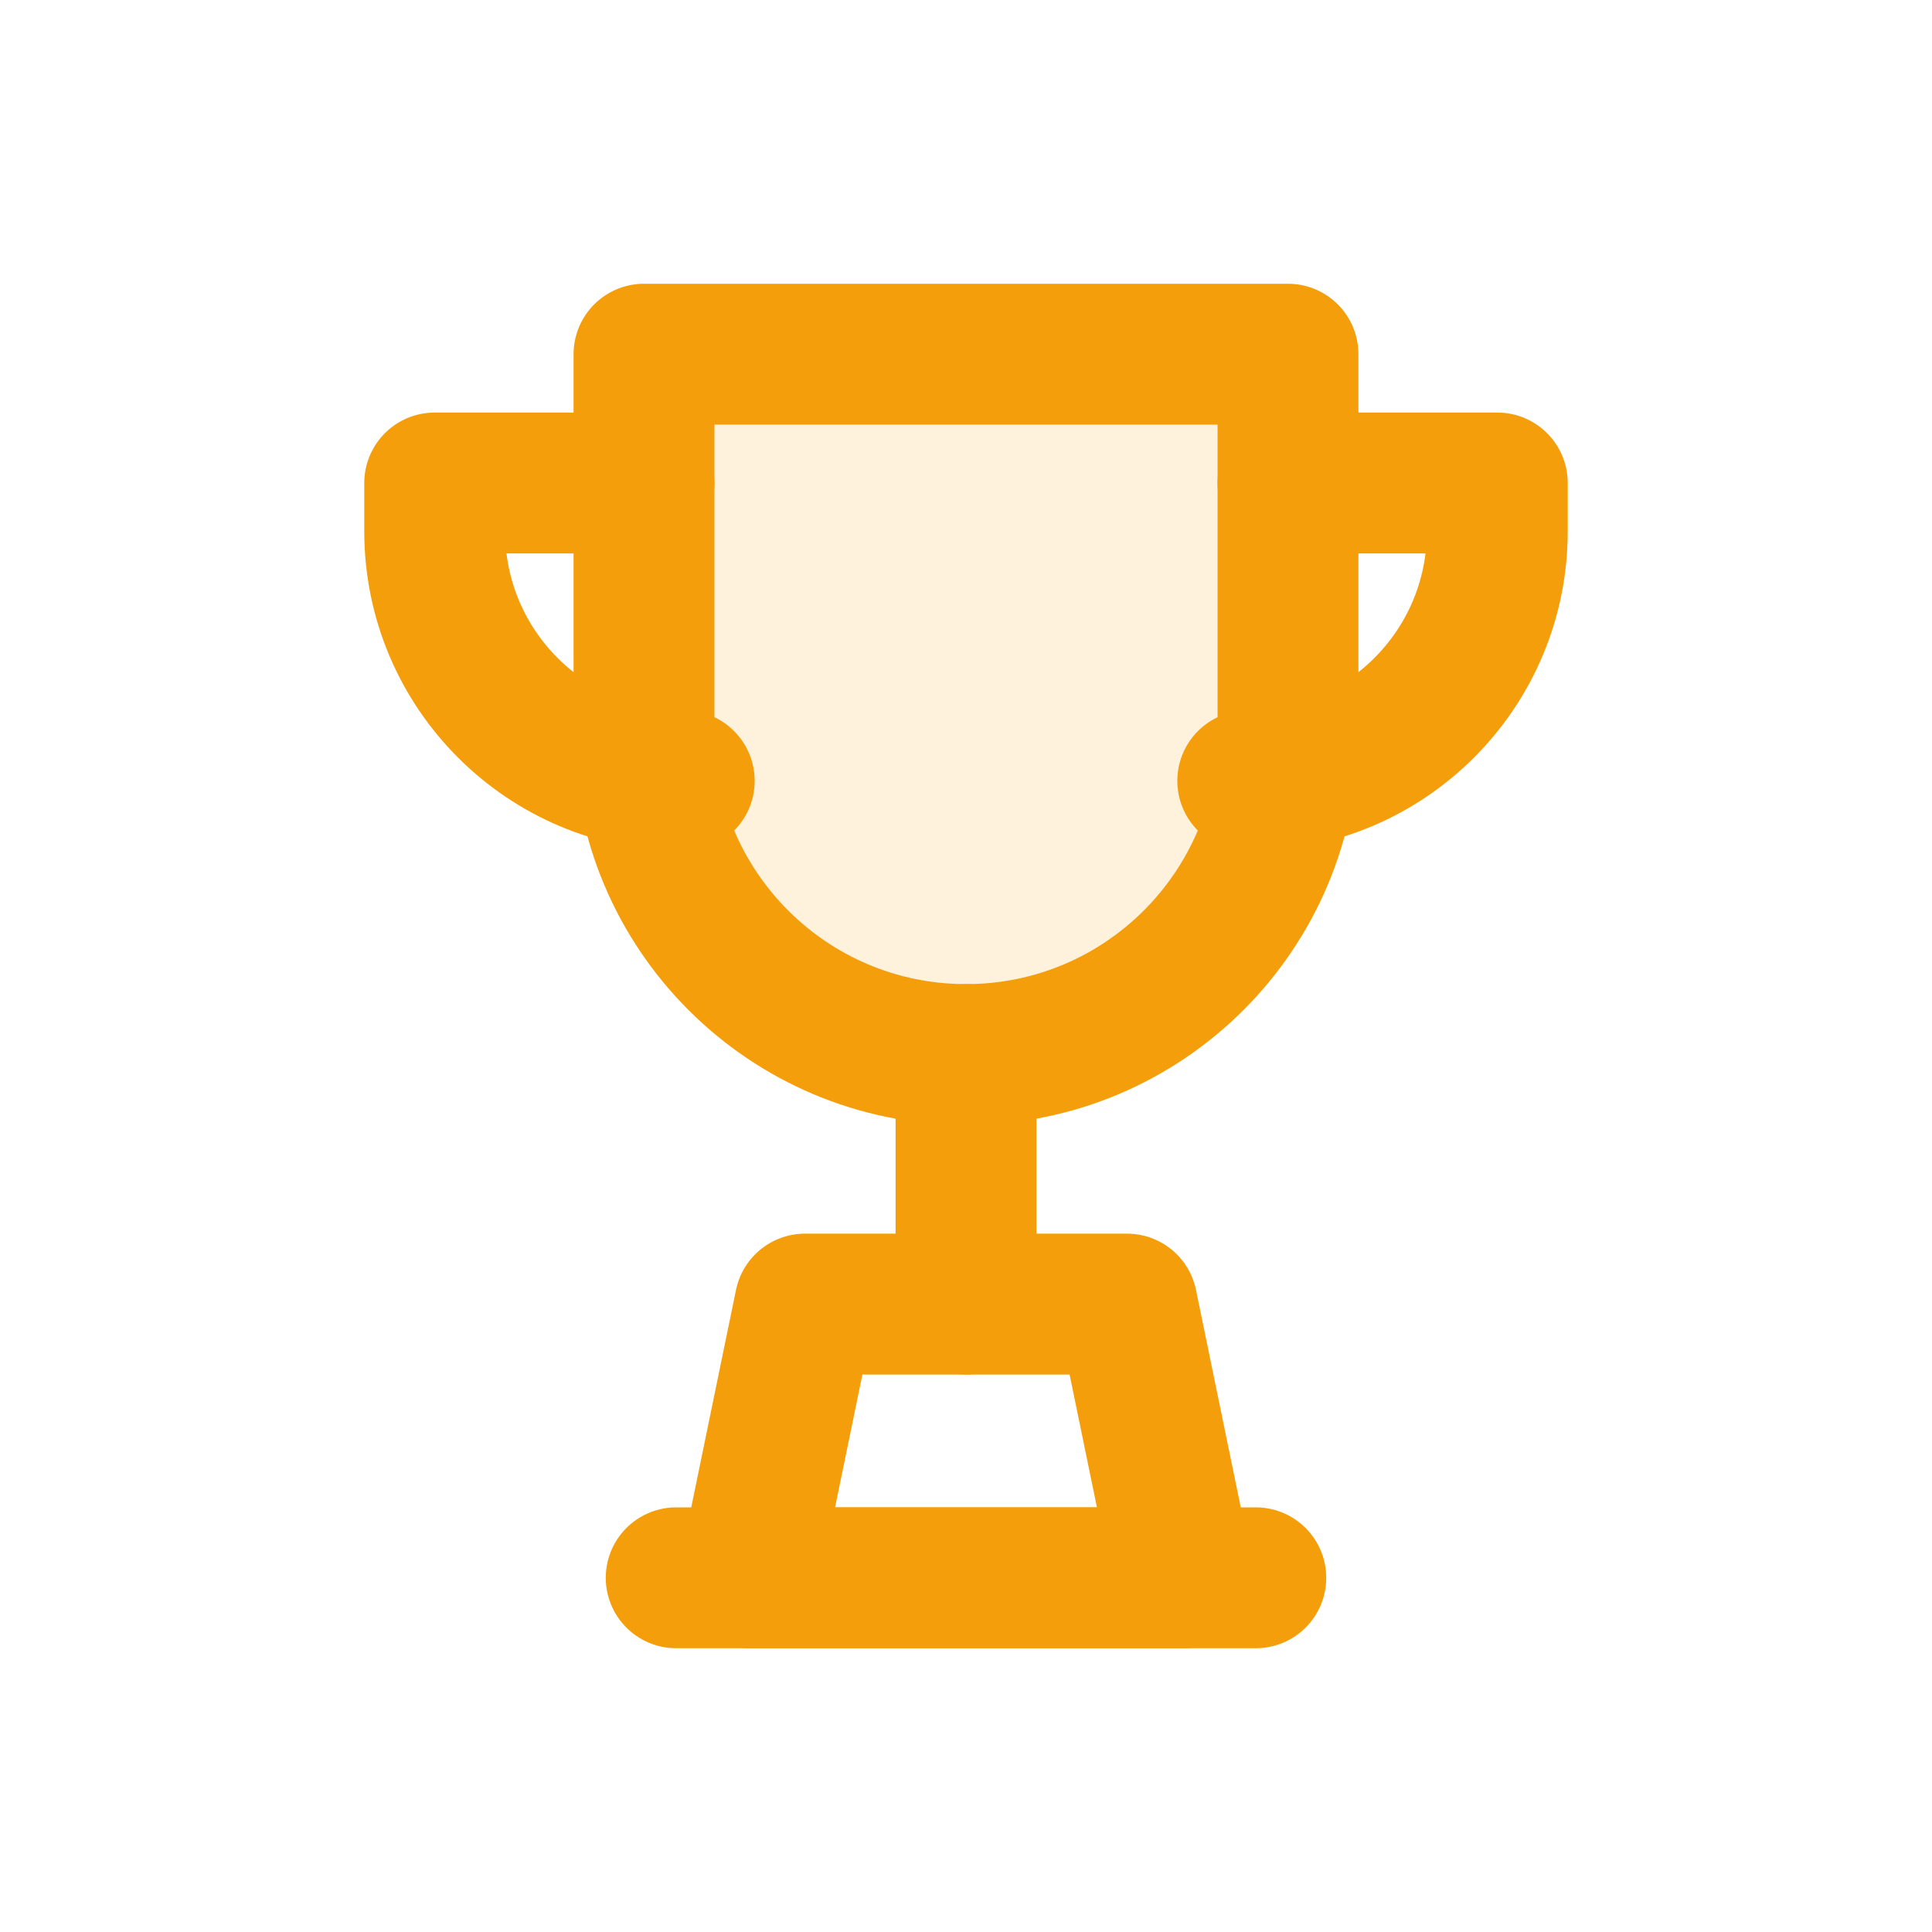
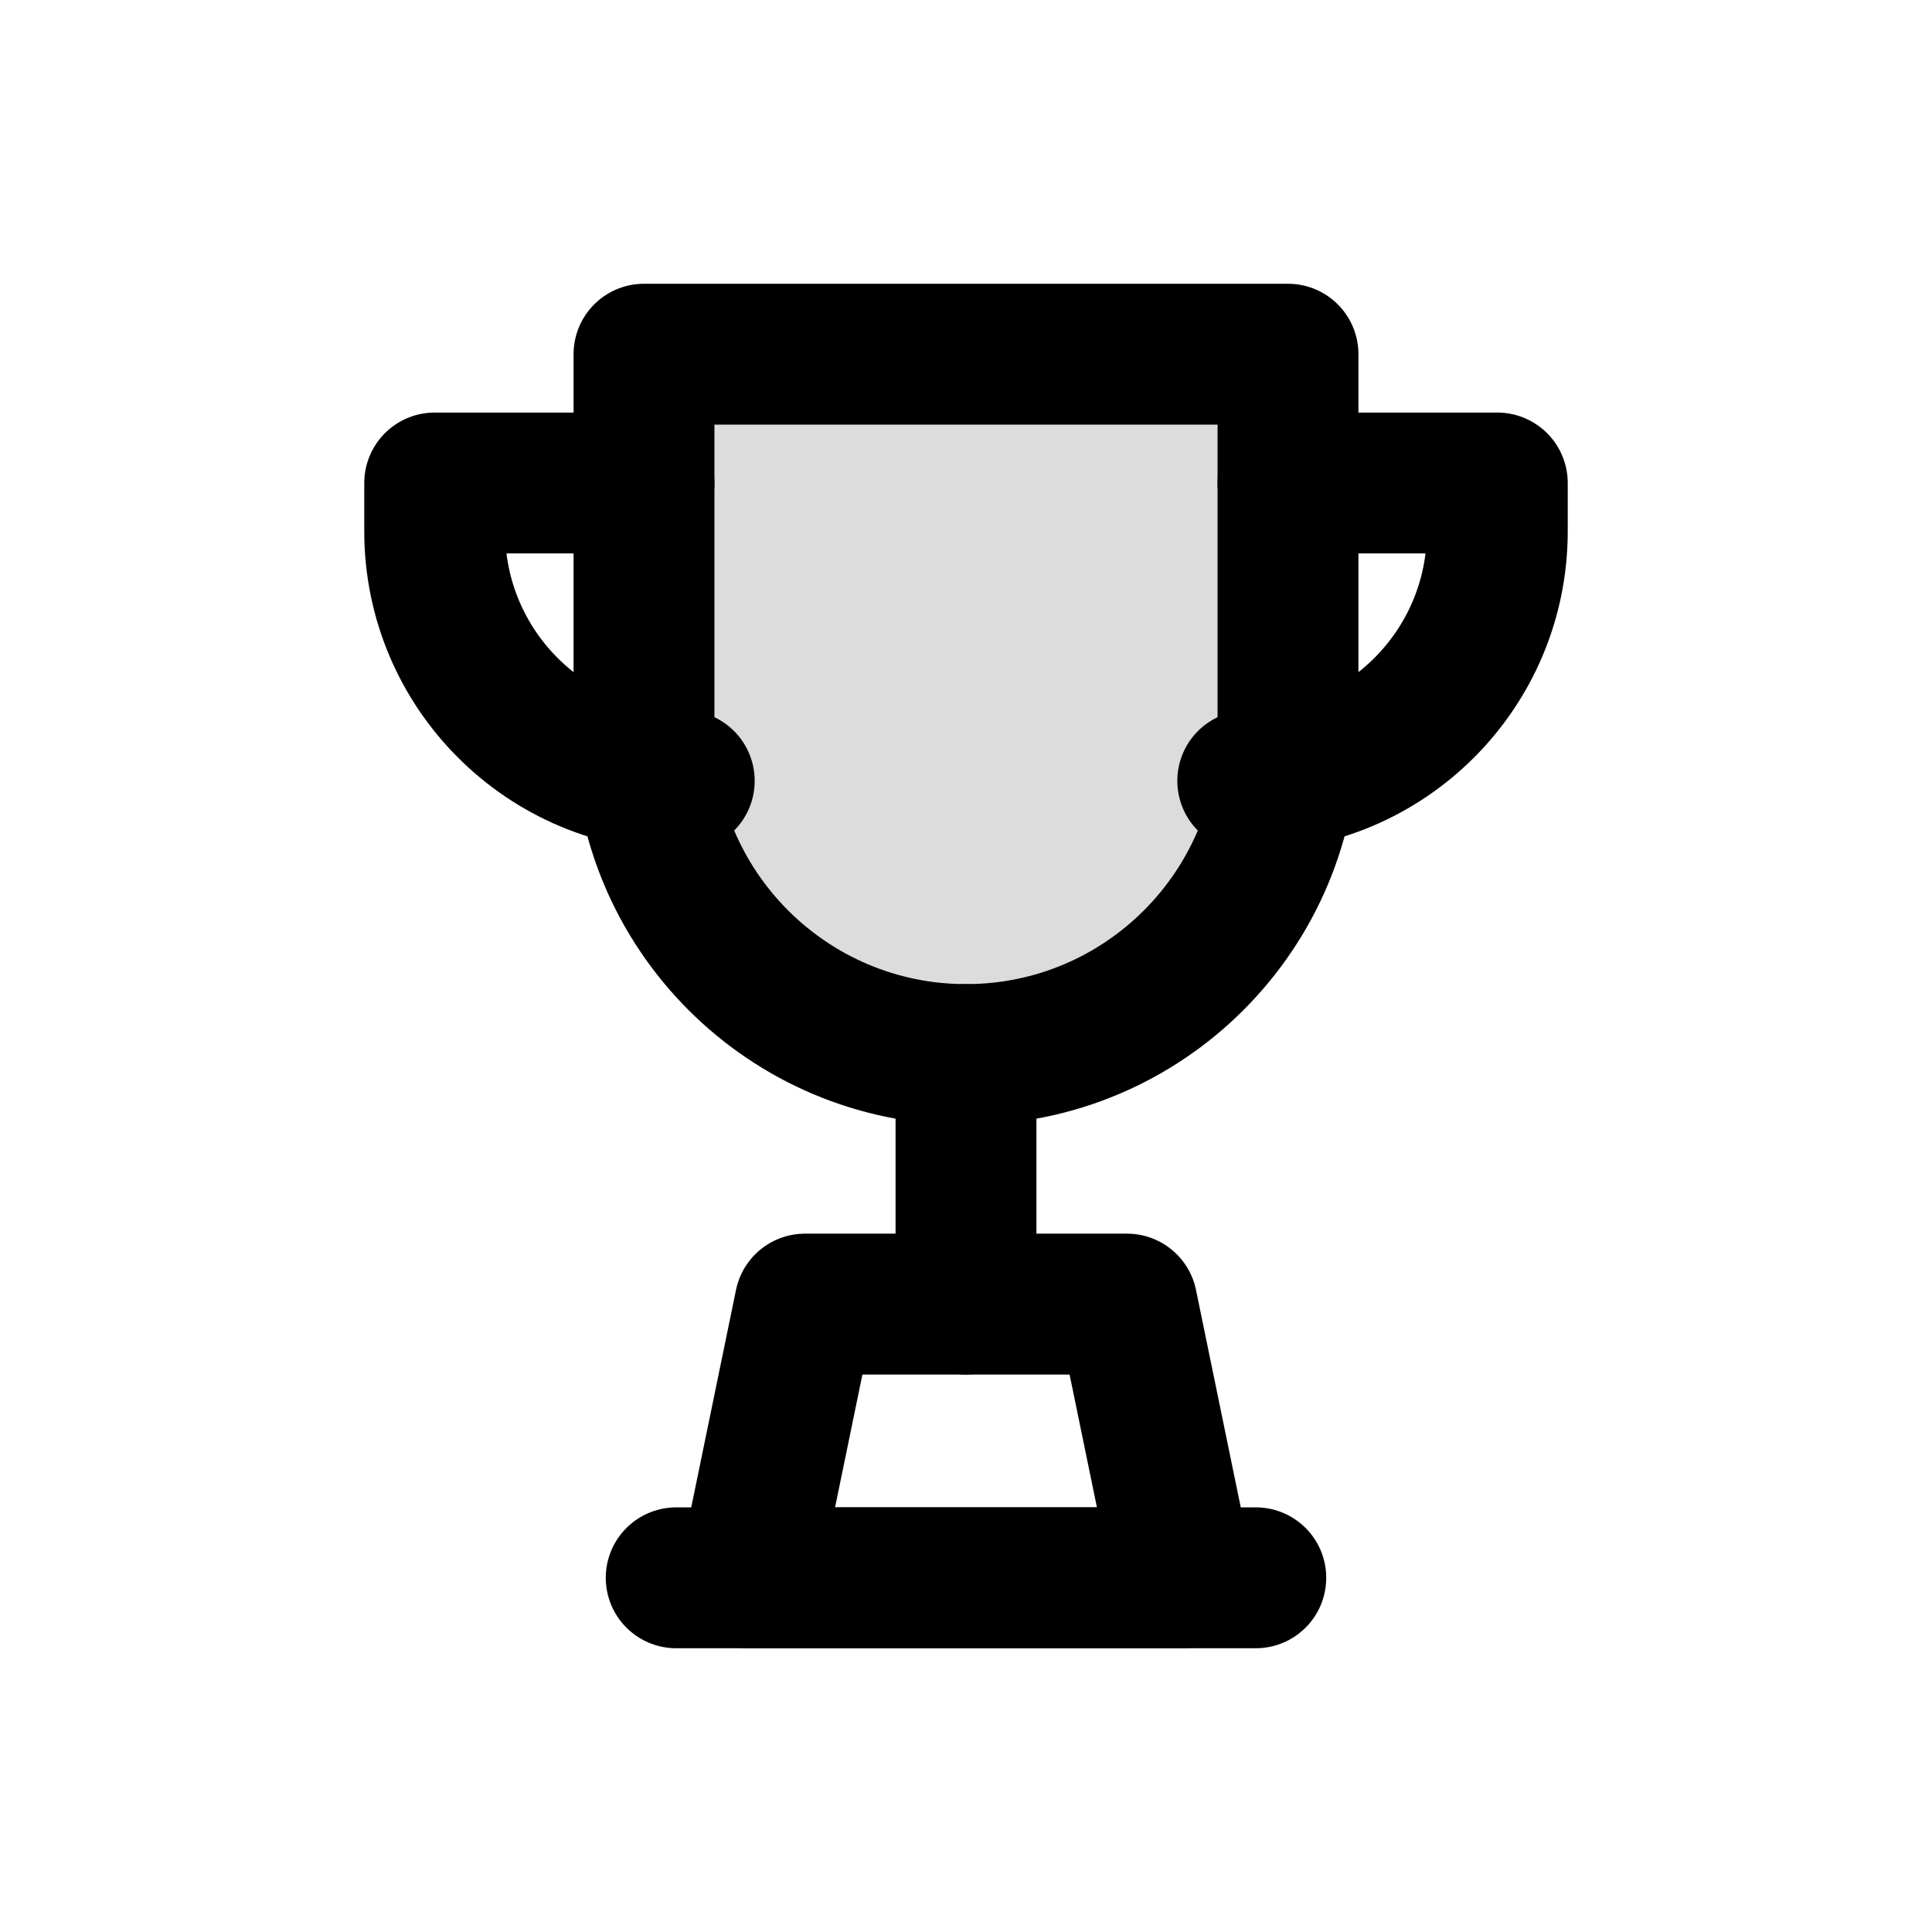
- <svg xmlns="http://www.w3.org/2000/svg" viewBox="0 0 24 24" fill="none" stroke="#f59e0b" stroke-width="1.75" stroke-linecap="round" stroke-linejoin="round">
-   <path d="M8 4.4h8v4.7a4 4 0 0 1-8 0Z" fill="#f59e0b" fill-opacity=".14" />
+ <svg xmlns="http://www.w3.org/2000/svg" viewBox="0 0 24 24" fill="none" stroke="currentColor" stroke-width="1.75" stroke-linecap="round" stroke-linejoin="round">
+   <path d="M8 4.4h8v4.7a4 4 0 0 1-8 0Z" fill="currentColor" fill-opacity=".14" />
  <path d="M8 6H5.4v.6A3.1 3.1 0 0 0 8.5 9.7" />
  <path d="M16 6h2.6v.6a3.1 3.1 0 0 1-3.1 3.1" />
  <path d="M12 13.1v3.1" />
  <path d="M8.4 19.6h7.2" />
  <path d="M10 16.2h4l.7 3.4H9.3Z" />
</svg>
